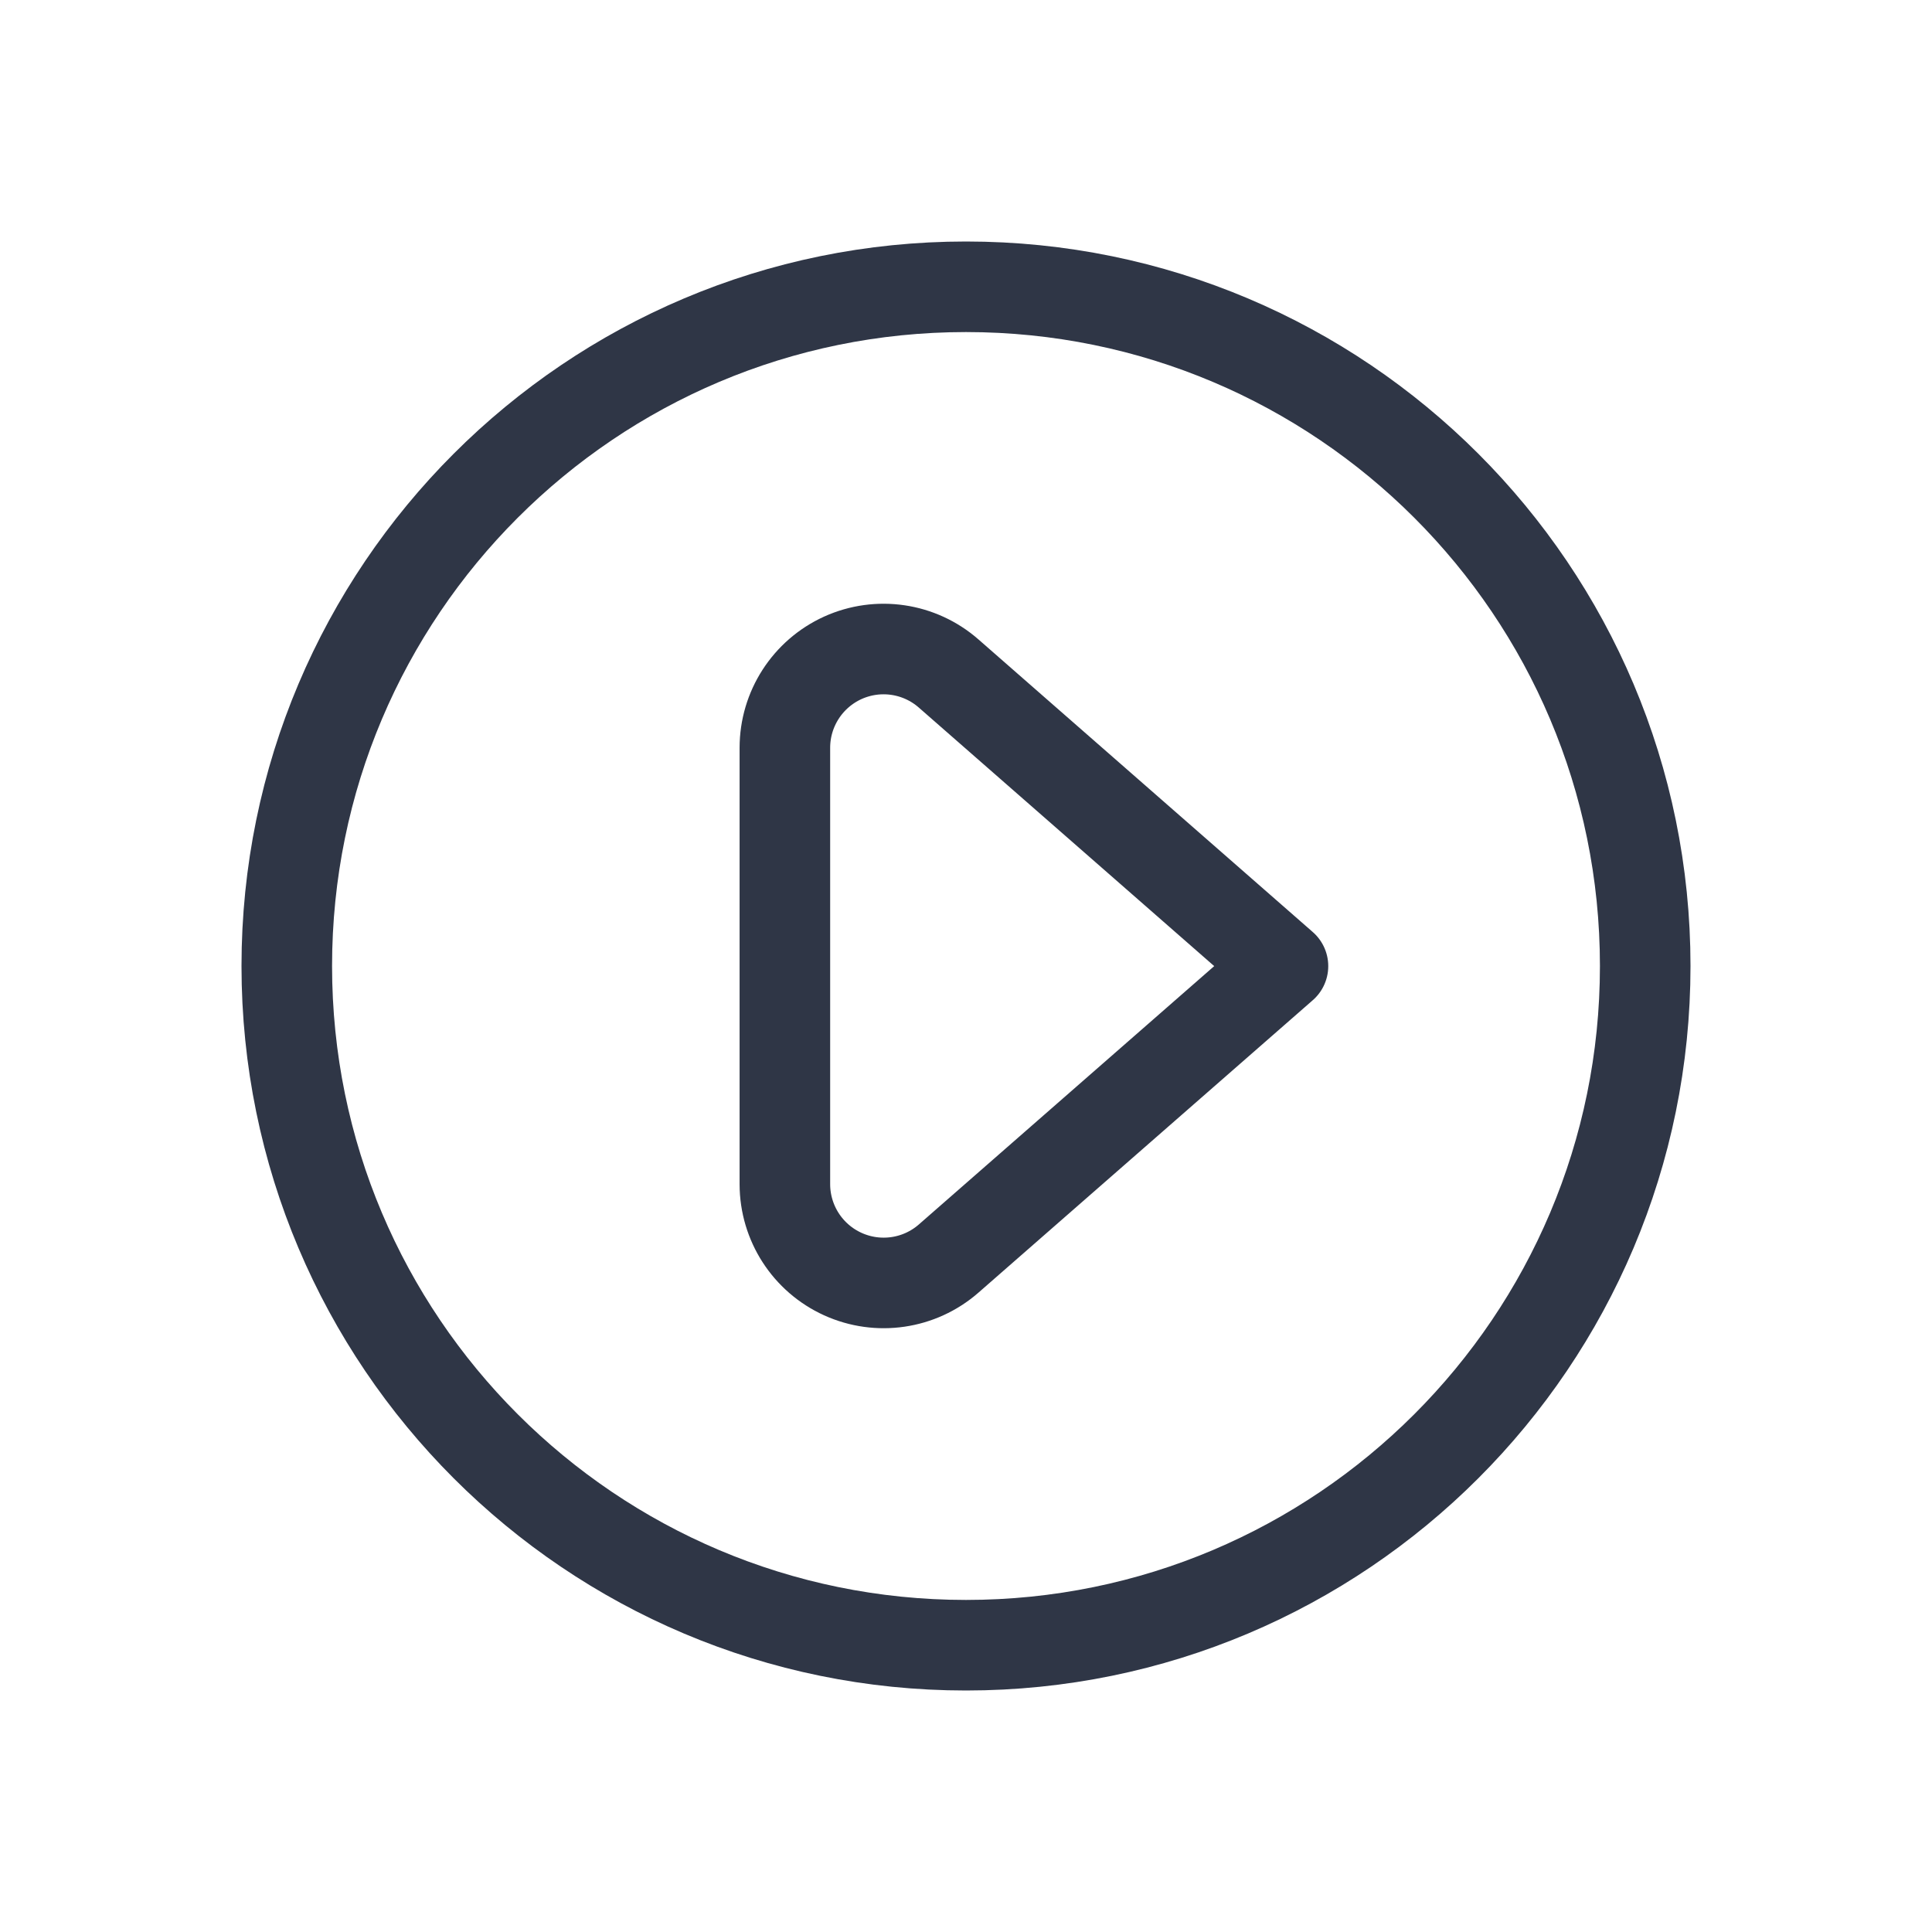
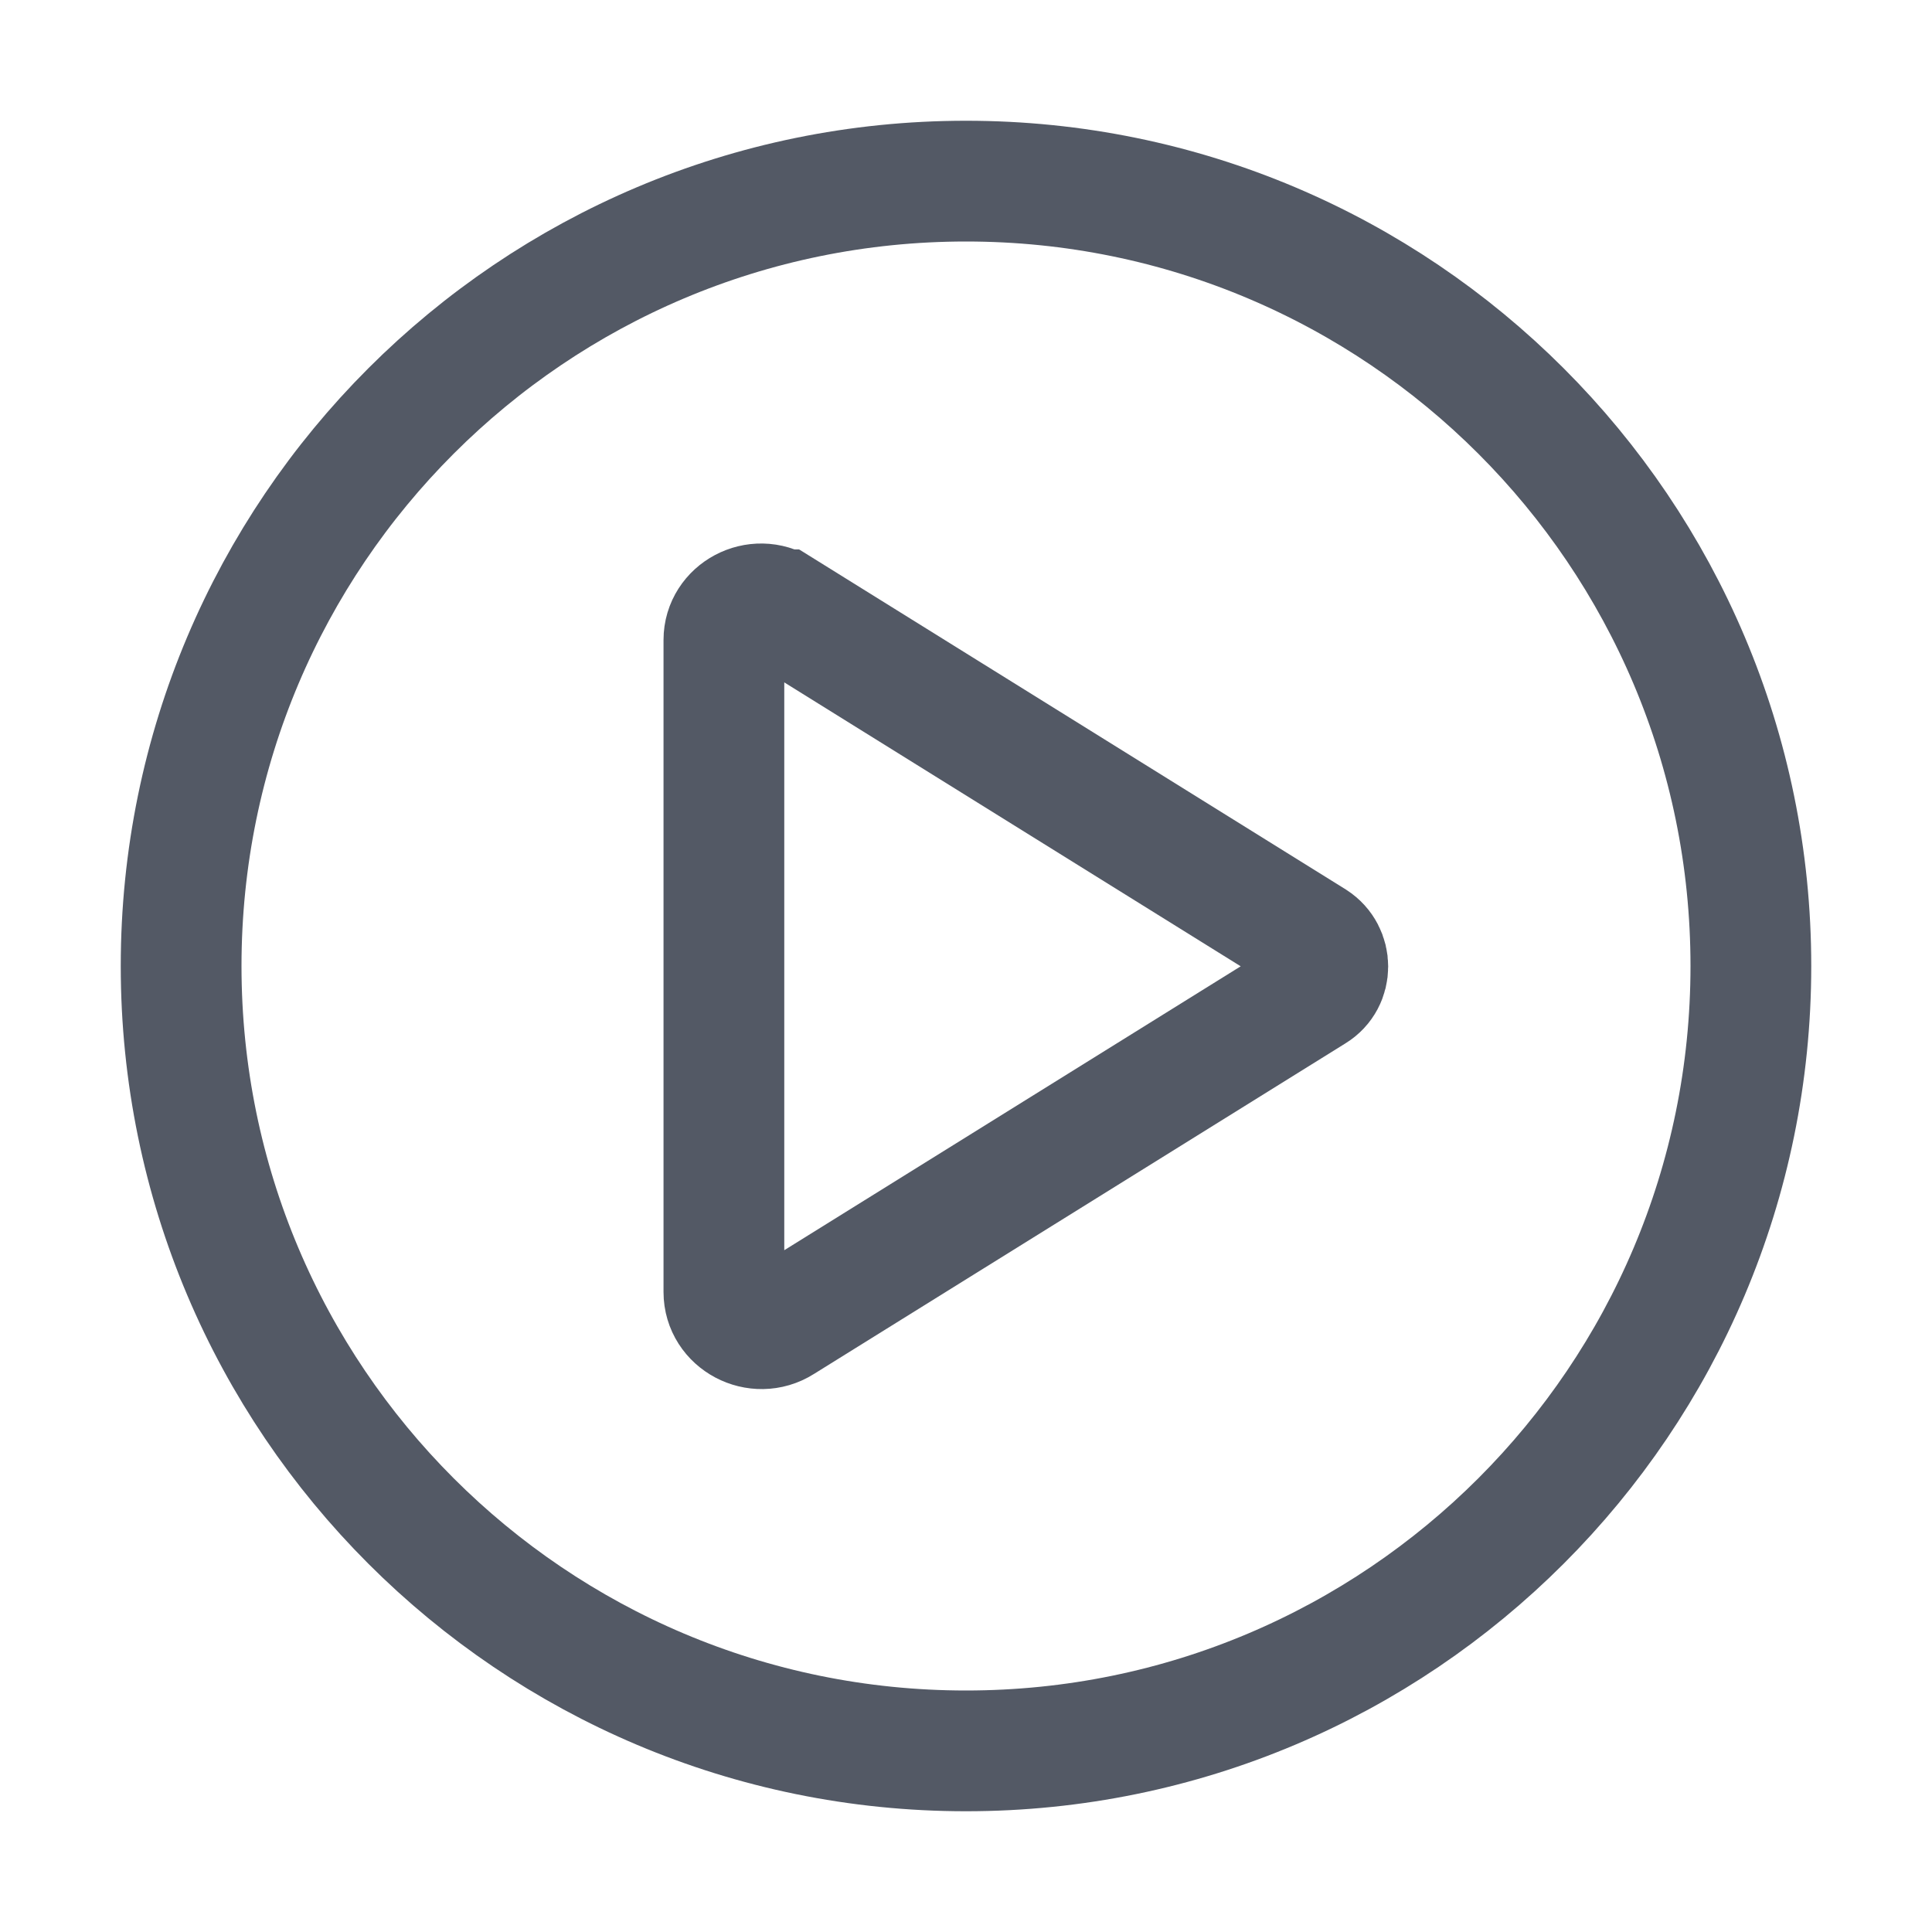
<svg xmlns="http://www.w3.org/2000/svg" width="32" height="32" viewBox="0 0 32 32" fill="none">
-   <path fill-rule="evenodd" clip-rule="evenodd" d="M16 27.25C22.213 27.25 27.25 22.213 27.25 16C27.25 9.787 22.213 4.75 16 4.75C9.787 4.75 4.75 9.787 4.75 16C4.75 22.213 9.787 27.25 16 27.25Z" stroke="#2F3646" stroke-width="1.5" stroke-linecap="round" stroke-linejoin="round" />
-   <path fill-rule="evenodd" clip-rule="evenodd" d="M13 19.615C13.001 20.256 13.376 20.838 13.96 21.103C14.544 21.368 15.229 21.268 15.712 20.846L21.25 16.002L15.712 11.155C15.229 10.732 14.544 10.631 13.959 10.896C13.375 11.162 13 11.744 13 12.386V19.615Z" stroke="#2F3646" stroke-width="1.5" stroke-linecap="round" stroke-linejoin="round" />
+   <path d="M12.95 10.1L21.76 15.58C22.07 15.78 22.07 16.24 21.76 16.43L12.95 21.91C12.54 22.17 11.99 21.88 11.99 21.4V10.6C11.99 10.13 12.53 9.84 12.94 10.1H12.95Z" stroke="#535965" stroke-width="2" stroke-miterlimit="10" />
+   <path d="M16 29C23.18 29 29 23.18 29 16C29 8.82 23.18 3 16 3C8.82 3 3 8.82 3 16C3 23.18 8.82 29 16 29Z" stroke="#535965" stroke-width="2" stroke-miterlimit="10" />
</svg>
